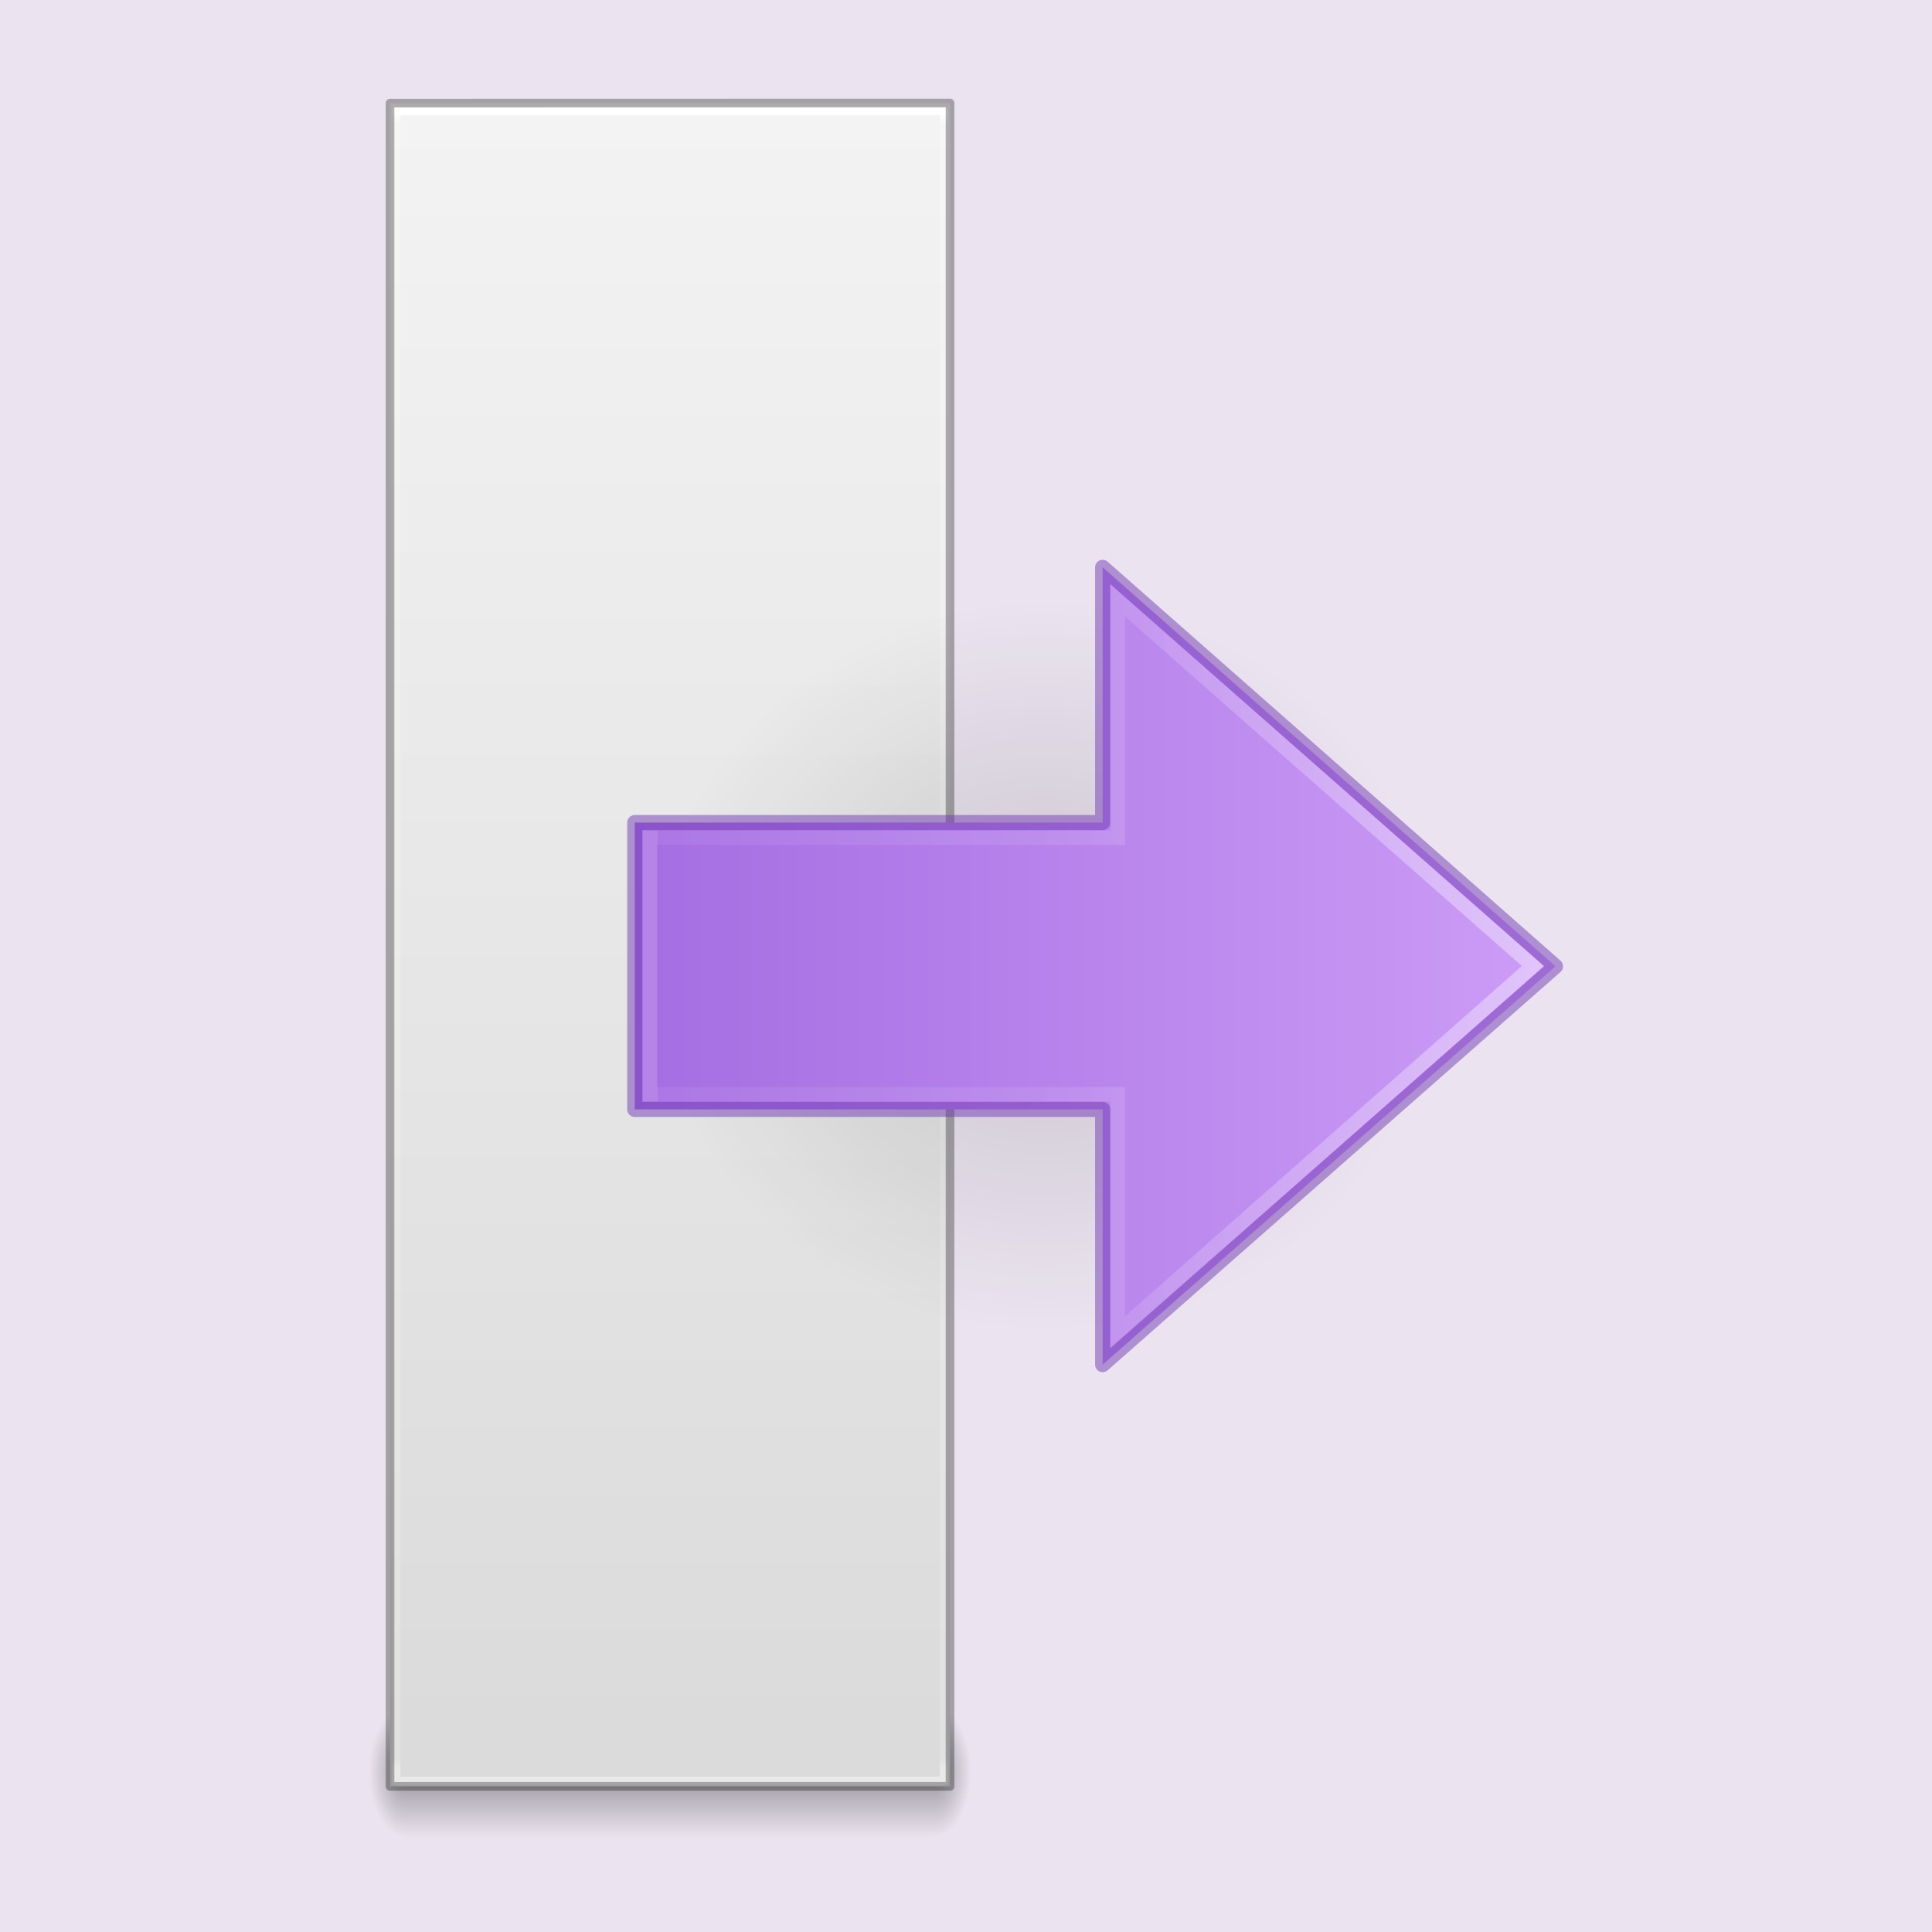
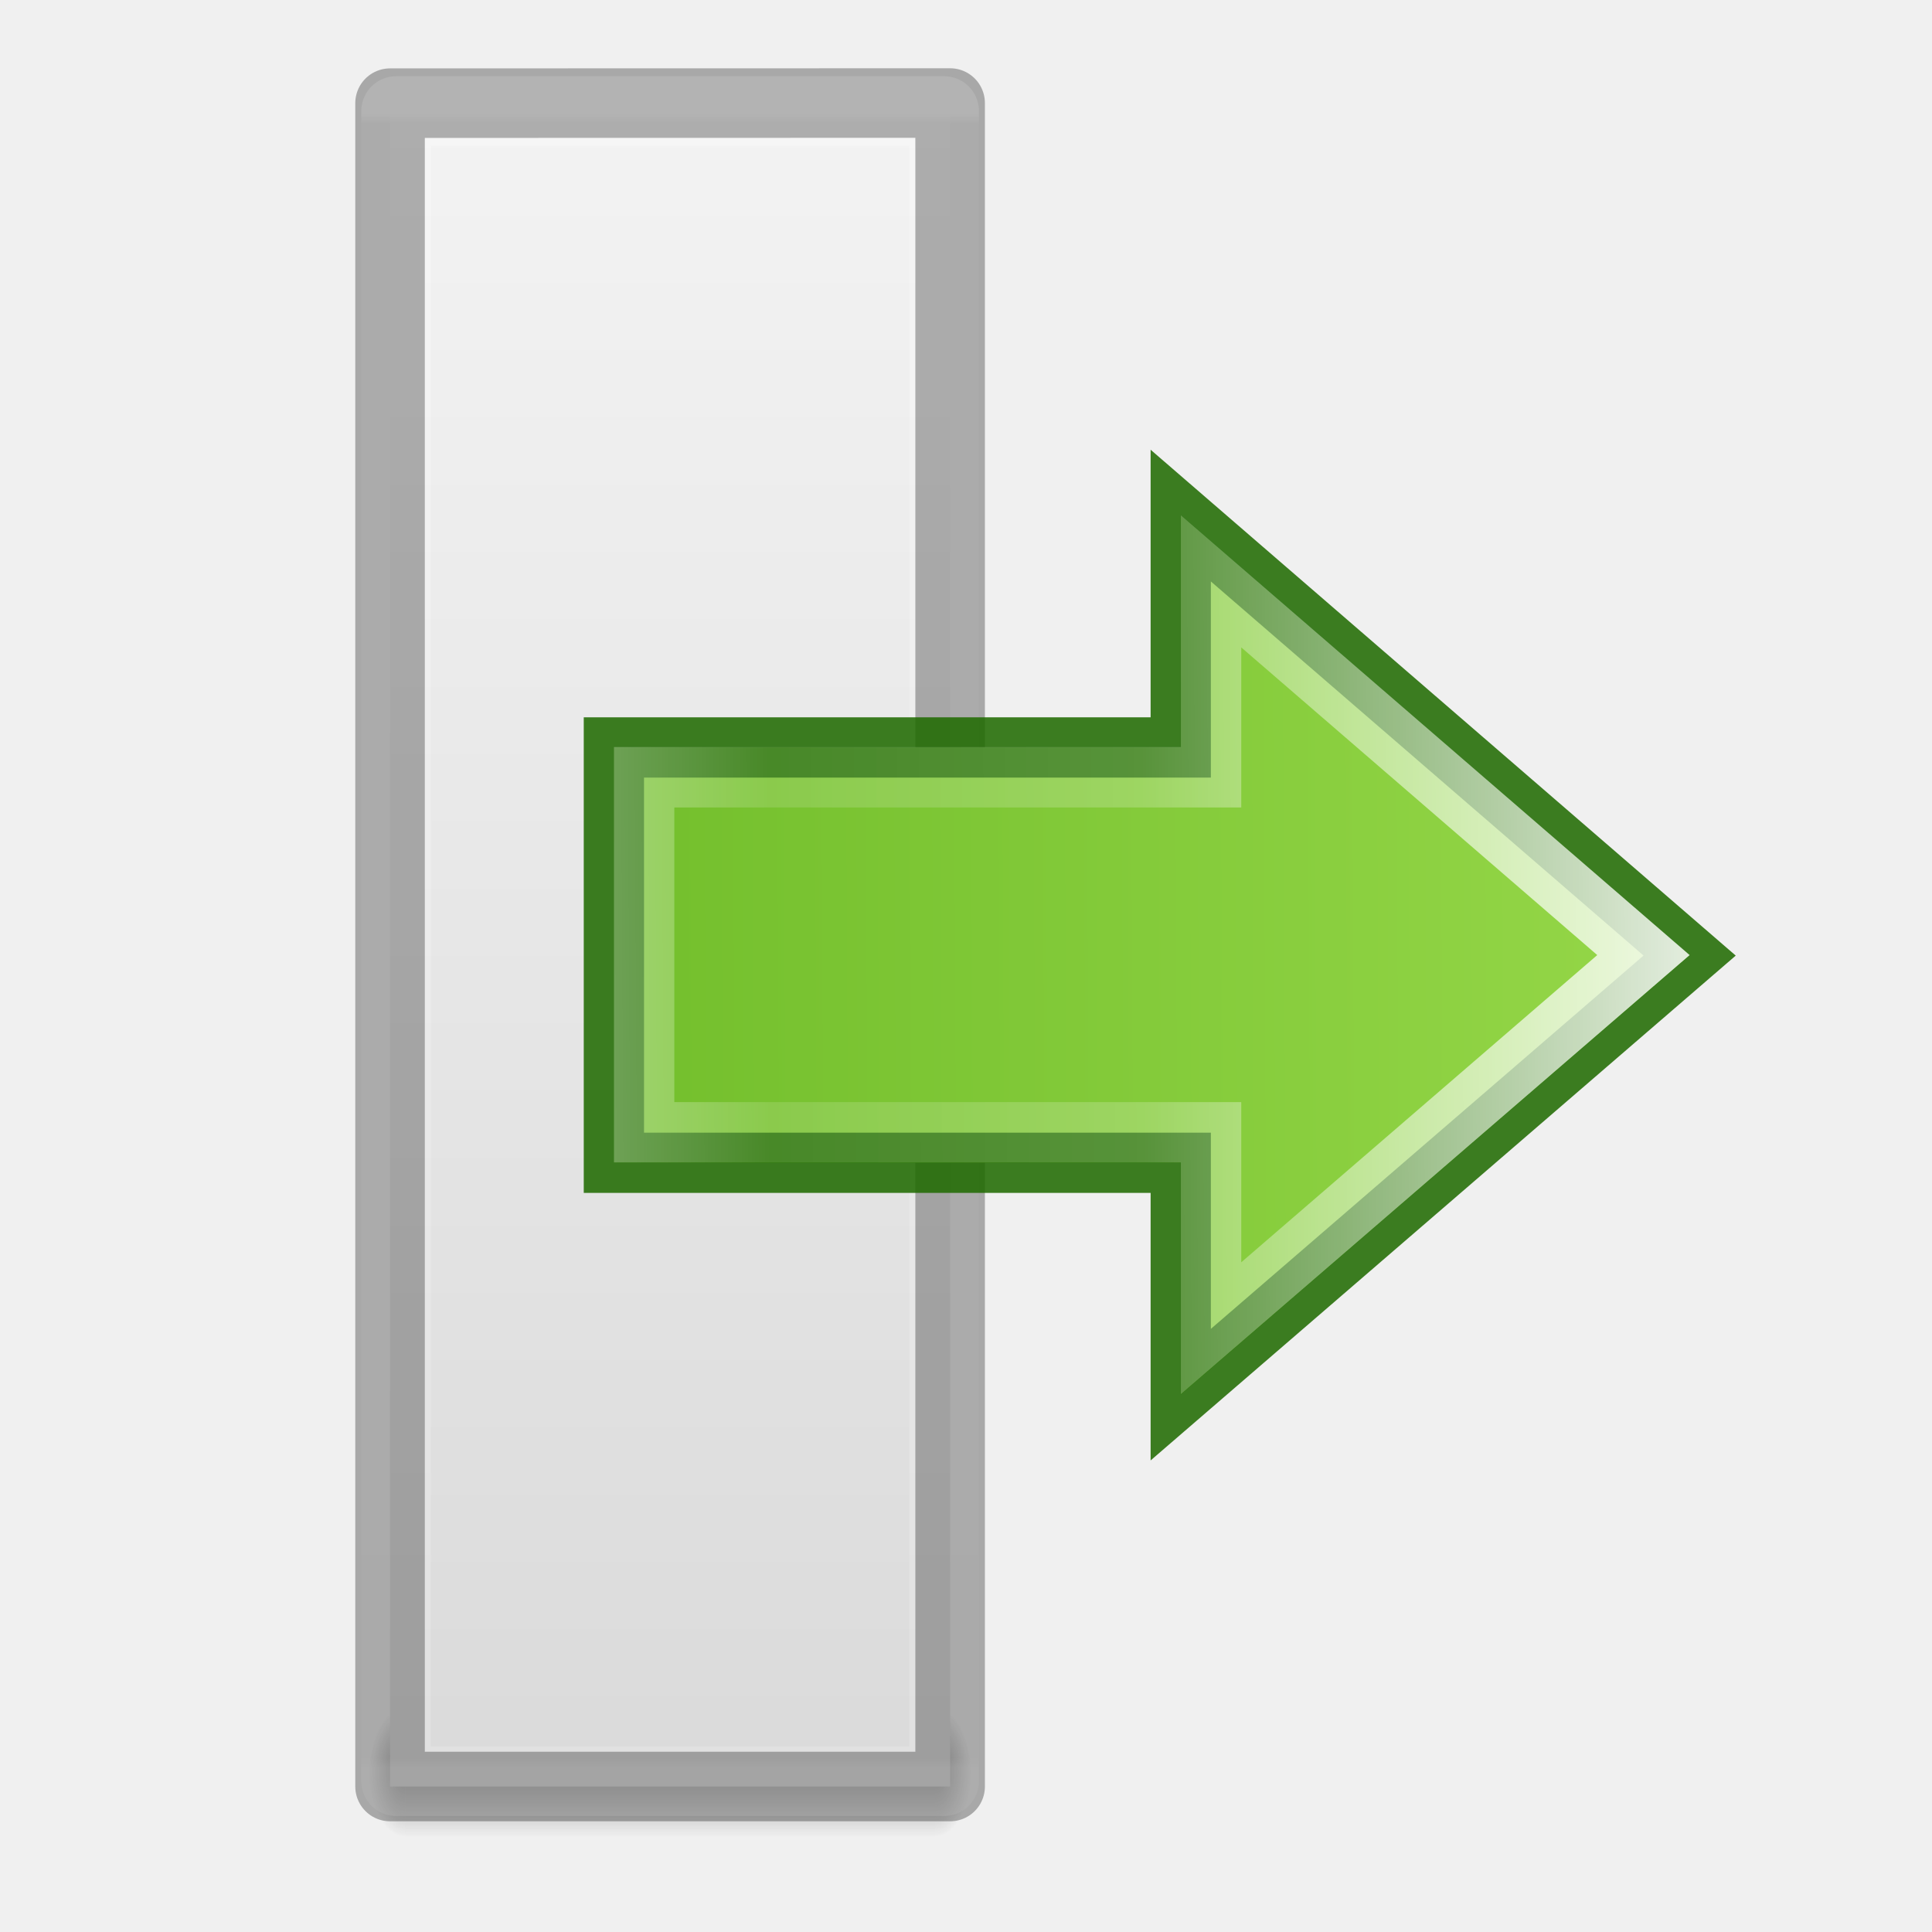
- <svg xmlns="http://www.w3.org/2000/svg" xmlns:xlink="http://www.w3.org/1999/xlink" width="128" height="128" viewBox="0 0 33.867 33.867" version="1.1" id="svg8">
+ <svg xmlns="http://www.w3.org/2000/svg" xmlns:xlink="http://www.w3.org/1999/xlink" width="16" height="16" viewBox="0 0 4.233 4.233" version="1.1" id="svg8">
  <defs id="defs2">
+     <linearGradient id="linearGradient1352">
+       <stop id="stop1344" style="stop-color:#ffffff;stop-opacity:1" offset="0" />
+       <stop id="stop1346" style="stop-color:#ffffff;stop-opacity:0.235" offset="0.501" />
+       <stop id="stop1348" style="stop-color:#ffffff;stop-opacity:0.157" offset="0.84" />
+       <stop id="stop1350" style="stop-color:#ffffff;stop-opacity:0.392" offset="1" />
+     </linearGradient>
+     <linearGradient id="linearGradient899-8">
+       <stop style="stop-color:#ed5353;stop-opacity:1" offset="0" id="stop1329" />
+       <stop style="stop-color:#c6262e;stop-opacity:1" offset="1" id="stop1331" />
+     </linearGradient>
+     <linearGradient id="linearGradient899-8-0">
+       <stop id="stop899" offset="0" style="stop-color:#68b723;stop-opacity:1" />
+       <stop id="stop901" offset="1" style="stop-color:#9bdb4d;stop-opacity:1" />
+     </linearGradient>
+     <linearGradient id="linearGradient899">
+       <stop id="stop892" offset="0" style="stop-color:#cd9ef7;stop-opacity:1" />
+       <stop id="stop894" offset="1" style="stop-color:#a56de2;stop-opacity:1" />
+     </linearGradient>
    <linearGradient id="linearGradient860">
      <stop id="stop856" offset="0" style="stop-color:#fafafa;stop-opacity:1" />
      <stop id="stop858" offset="1" style="stop-color:#d4d4d4;stop-opacity:1" />
    </linearGradient>
    <linearGradient id="linearGradient9165-5-1">
      <stop offset="0" style="stop-color:#acb9bf;stop-opacity:1" id="stop9167-7-12" />
      <stop offset="1" style="stop-color:#acb9bf;stop-opacity:0" id="stop9169-0-4" />
    </linearGradient>
    <linearGradient id="linearGradient9165-59">
      <stop offset="0" style="stop-color:#b6c5cc;stop-opacity:1" id="stop9167-6" />
      <stop offset="1" style="stop-color:#e5f0f6;stop-opacity:0" id="stop9169-9" />
    </linearGradient>
    <radialGradient gradientTransform="matrix(0.5251872,0,0,0.5215634,-347.4498,83.43943)" gradientUnits="userSpaceOnUse" xlink:href="#linearGradient9165-5-1" id="radialGradient3030" fy="354.216" fx="681.326" r="12.053" cy="365.658" cx="680.566" />
    <radialGradient gradientTransform="matrix(0.7024071,0,0,0.6975605,-457.8522,17.42854)" gradientUnits="userSpaceOnUse" xlink:href="#linearGradient9165-59" id="radialGradient3033" fy="355.258" fx="680.602" r="12.053" cy="365.658" cx="680.566" />
    <linearGradient id="linearGradient4017-9-5">
      <stop offset="0" style="stop-color:#ffffff;stop-opacity:1" id="stop4019-8-8" />
      <stop offset="0.496" style="stop-color:#ffffff;stop-opacity:0.235" id="stop4021-9-8" />
      <stop offset="0.88" style="stop-color:#ffffff;stop-opacity:0.157" id="stop4023-5-3" />
      <stop offset="1" style="stop-color:#ffffff;stop-opacity:0.392" id="stop4025-8-0" />
    </linearGradient>
    <linearGradient y2="26.667" x2="20.154" y1="3.022" x1="20.154" gradientTransform="matrix(1.066733,0,0,1.068709,0.2719331,262.2406)" gradientUnits="userSpaceOnUse" id="linearGradient3862" xlink:href="#linearGradient4017-9-5" />
    <linearGradient id="linearGradient3688-166-749-5">
      <stop offset="0" style="stop-color:#181818;stop-opacity:1" id="stop2883-0" />
      <stop offset="1" style="stop-color:#181818;stop-opacity:0" id="stop2885-5" />
    </linearGradient>
    <linearGradient id="linearGradient3702-501-757-0">
      <stop offset="0" style="stop-color:#181818;stop-opacity:0" id="stop2895-0" />
      <stop offset="0.5" style="stop-color:#181818;stop-opacity:1" id="stop2897-2" />
      <stop offset="1" style="stop-color:#181818;stop-opacity:0" id="stop2899-6" />
    </linearGradient>
    <linearGradient id="linearGradient3811">
      <stop offset="0" style="stop-color:#000000;stop-opacity:1" id="stop3813" />
      <stop offset="1" style="stop-color:#000000;stop-opacity:0" id="stop3815" />
    </linearGradient>
    <radialGradient gradientTransform="matrix(2.003784,0,0,1.4,27.98813,-17.4)" gradientUnits="userSpaceOnUse" xlink:href="#linearGradient3688-166-749-5" id="radialGradient4093-5" fy="43.5" fx="4.993" r="2.5" cy="43.5" cx="4.993" />
    <radialGradient gradientTransform="matrix(2.003784,0,0,1.4,-20.01187,-104.4)" gradientUnits="userSpaceOnUse" xlink:href="#linearGradient3688-166-749-5" id="radialGradient4095-5" fy="43.5" fx="4.993" r="2.5" cy="43.5" cx="4.993" />
    <radialGradient gradientTransform="matrix(0.3692428,0,0,0.04492315,18.82725,287.3021)" gradientUnits="userSpaceOnUse" xlink:href="#linearGradient3811" id="radialGradient4432" fy="93.468" fx="-4.029" r="35.338" cy="93.468" cx="-4.029" />
    <linearGradient y2="39.999" x2="25.058" y1="47.028" x1="25.058" gradientUnits="userSpaceOnUse" id="linearGradient4218" xlink:href="#linearGradient3702-501-757-0" />
    <linearGradient gradientUnits="userSpaceOnUse" y2="128.343" x2="74.812" y1="17.5" x1="74.812" id="linearGradient862" xlink:href="#linearGradient860" gradientTransform="matrix(0.2645833,0,0,0.2645833,0.4063247,260.2796)" />
-     <linearGradient gradientTransform="matrix(0.6603657,0,0,-0.7073932,-7.094268,323.8856)" gradientUnits="userSpaceOnUse" xlink:href="#linearGradient4297" id="linearGradient3149-7" y2="45.995" x2="34.875" y1="67.731" x1="34.875" />
+     <linearGradient gradientTransform="matrix(0,-0.9326825,0.6974902,0,-17.00921,44.87921)" gradientUnits="userSpaceOnUse" xlink:href="#linearGradient4297" id="linearGradient3149-7" y2="45.995" x2="34.875" y1="67.731" x1="34.875" />
    <linearGradient id="linearGradient4297">
      <stop offset="0" style="stop-color:#ffffff;stop-opacity:1" id="stop4299" />
      <stop offset="0.525" style="stop-color:#ffffff;stop-opacity:0.235" id="stop4301" />
      <stop offset="1" style="stop-color:#ffffff;stop-opacity:0.157" id="stop4303" />
      <stop offset="1" style="stop-color:#ffffff;stop-opacity:0.392" id="stop4305" />
    </linearGradient>
-     <linearGradient gradientTransform="matrix(0,0.7336177,-0.7355584,0,31.00141,257.6329)" xlink:href="#linearGradient899" id="linearGradient901" x1="24" y1="21.483" x2="46.511" y2="21.483" gradientUnits="userSpaceOnUse" />
-     <linearGradient id="linearGradient899">
-       <stop style="stop-color:#cd9ef7;stop-opacity:1" offset="0" id="stop895" />
-       <stop style="stop-color:#a56de2;stop-opacity:1" offset="1" id="stop897" />
-     </linearGradient>
-     <radialGradient gradientTransform="matrix(-0.4110789,0,0,-0.4403113,23.20761,300.6155)" gradientUnits="userSpaceOnUse" xlink:href="#linearGradient3811" id="radialGradient3129" fy="36.421" fx="24.837" r="15.645" cy="36.421" cx="24.837" />
+     <linearGradient gradientTransform="matrix(-0.7233476,0,0,1.038883,48.31602,-8.926092)" xlink:href="#linearGradient899" id="linearGradient901" x1="21.824" y1="24.494" x2="46.612" y2="24.189" gradientUnits="userSpaceOnUse" />
+     <linearGradient id="linearGradient899-8-3">
+       <stop style="stop-color:#667885;stop-opacity:1" offset="0" id="stop895" />
+       <stop style="stop-color:#273445;stop-opacity:1" offset="1" id="stop897" />
+     </linearGradient>
+     <radialGradient gradientTransform="matrix(0,0.5805966,0.4341473,0,5.935163,2.081664)" gradientUnits="userSpaceOnUse" xlink:href="#linearGradient3811" id="radialGradient3129" fy="36.421" fx="24.837" r="15.645" cy="36.421" cx="24.837" />
    <linearGradient gradientTransform="matrix(0.7030351,0,0,0.7006066,29.10542,-0.8135317)" gradientUnits="userSpaceOnUse" xlink:href="#linearGradient3104-5" id="linearGradient3046" y2="3.364" x2="22.004" y1="47.813" x1="22.004" />
    <linearGradient id="linearGradient3104-5">
      <stop offset="0" style="stop-color:#aaaaaa;stop-opacity:1" id="stop3106-2" />
      <stop offset="1" style="stop-color:#c8c8c8;stop-opacity:1" id="stop3108-5" />
    </linearGradient>
    <linearGradient gradientTransform="matrix(0.2596097,0,0,0.7912324,18.15327,-2.405955)" gradientUnits="userSpaceOnUse" xlink:href="#linearGradient3977" id="linearGradient3016" y2="42.195" x2="24" y1="5.564" x1="24" />
    <linearGradient id="linearGradient3977">
      <stop offset="0" style="stop-color:#ffffff;stop-opacity:1" id="stop3979" />
      <stop offset="0.006" style="stop-color:#ffffff;stop-opacity:0.235" id="stop3981" />
      <stop offset="0.994" style="stop-color:#ffffff;stop-opacity:0.157" id="stop3983" />
      <stop offset="1" style="stop-color:#ffffff;stop-opacity:0.392" id="stop3985" />
    </linearGradient>
    <linearGradient gradientTransform="matrix(0.280476,0,0,0.6411682,17.65248,0.18845)" gradientUnits="userSpaceOnUse" xlink:href="#linearGradient3600" id="linearGradient3019" y2="47.013" x2="25.132" y1="0.985" x1="25.132" />
    <linearGradient id="linearGradient3600">
      <stop offset="0" style="stop-color:#f4f4f4;stop-opacity:1" id="stop3602" />
      <stop offset="1" style="stop-color:#dbdbdb;stop-opacity:1" id="stop3604" />
    </linearGradient>
    <linearGradient gradientTransform="matrix(0.3317461,0,0,0.3242675,16.422,16.95632)" gradientUnits="userSpaceOnUse" xlink:href="#linearGradient3702-501-757-0" id="linearGradient3024" y2="39.999" x2="25.058" y1="47.028" x1="25.058" />
    <radialGradient gradientTransform="matrix(0.2538127,0,0,0.4539745,-21.00763,-50.80985)" gradientUnits="userSpaceOnUse" xlink:href="#linearGradient3688-166-749-5" id="radialGradient3027" fy="43.5" fx="4.993" r="2.5" cy="43.5" cx="4.993" />
    <radialGradient gradientTransform="matrix(0.2538127,0,0,0.4539745,27.76018,11.31406)" gradientUnits="userSpaceOnUse" xlink:href="#linearGradient3688-166-749-5" id="radialGradient3097" fy="43.5" fx="4.993" r="2.5" cy="43.5" cx="4.993" />
+     <linearGradient id="linearGradient3924">
+       <stop offset="0" style="stop-color:#ffffff;stop-opacity:1" id="stop3926" />
+       <stop offset="0.027" style="stop-color:#ffffff;stop-opacity:0.235" id="stop3928" />
+       <stop offset="0.972" style="stop-color:#ffffff;stop-opacity:0.157" id="stop3930" />
+       <stop offset="1" style="stop-color:#ffffff;stop-opacity:0.392" id="stop3932" />
+     </linearGradient>
+     <radialGradient gradientTransform="matrix(2.003784,0,0,1.4,27.98813,-17.4)" gradientUnits="userSpaceOnUse" xlink:href="#linearGradient3688-166-749-5" id="radialGradient2873-966-168" fy="43.5" fx="4.993" r="2.5" cy="43.5" cx="4.993" />
+     <radialGradient gradientTransform="matrix(2.003784,0,0,1.4,-20.01187,-104.4)" gradientUnits="userSpaceOnUse" xlink:href="#linearGradient3688-166-749-5" id="radialGradient2875-742-326" fy="43.5" fx="4.993" r="2.5" cy="43.5" cx="4.993" />
+     <filter id="filter3831" style="color-interpolation-filters:sRGB">
+       <feGaussianBlur id="feGaussianBlur3833" stdDeviation="0.637" />
+     </filter>
+     <clipPath id="clipPath3823">
+       <path style="fill:#ffffff;fill-opacity:1;stroke:none" id="path3825" d="M 108.812,58 C 107.254,58 106,59.254 106,60.812 v 24.375 C 106,86.746 107.254,88 108.812,88 h 24.375 C 134.746,88 136,86.746 136,85.188 V 60.812 C 136,59.254 134.746,58 133.188,58 Z M 116,62.5 h 10 v 8.75 h 5 L 121,85 111,71.25 h 5 z" />
+     </clipPath>
+     <linearGradient gradientTransform="matrix(0.625,0,0,0.625,78.5,32.25)" gradientUnits="userSpaceOnUse" xlink:href="#linearGradient3811" id="linearGradient3812" y2="50.069" x2="65.263" y1="64.205" x1="65.263" />
+     <filter id="filter3806" style="color-interpolation-filters:sRGB">
+       <feGaussianBlur id="feGaussianBlur3808" stdDeviation="1.2" />
+     </filter>
+     <linearGradient gradientTransform="matrix(0.2645833,0,0,0.2645833,26.74659,6.926837)" gradientUnits="userSpaceOnUse" xlink:href="#linearGradient3737" id="linearGradient3788" y2="75.095" x2="70" y1="54" x1="70" />
+     <linearGradient gradientTransform="matrix(0.2480469,0,0,0.2480469,-43.04246,27.67263)" gradientUnits="userSpaceOnUse" xlink:href="#linearGradient3778" id="linearGradient3773" y2="72" x2="88" y1="72" x1="56" />
+     <linearGradient gradientTransform="matrix(0.1653646,0,0,0.1653646,34.28722,14.13673)" gradientUnits="userSpaceOnUse" xlink:href="#linearGradient3737" id="linearGradient3832" y2="50.069" x2="65.263" y1="64.205" x1="65.263" />
+     <filter id="filter3174" style="color-interpolation-filters:sRGB">
+       <feGaussianBlur id="feGaussianBlur3176" stdDeviation="1.71" />
+     </filter>
+     <linearGradient id="linearGradient3737">
+       <stop offset="0" style="stop-color:#ffffff;stop-opacity:1" id="stop3739" />
+       <stop offset="1" style="stop-color:#ffffff;stop-opacity:0" id="stop3741" />
+     </linearGradient>
+     <linearGradient gradientTransform="scale(1.005865,0.994169)" gradientUnits="userSpaceOnUse" id="ButtonShadow" y2="7.017" x2="45.448" y1="92.54" x1="45.448">
+       <stop offset="0" style="stop-color:#000000;stop-opacity:1" id="stop3750" />
+       <stop offset="1" style="stop-color:#000000;stop-opacity:0.588" id="stop3752" />
+     </linearGradient>
+     <linearGradient id="linearGradient3778">
+       <stop offset="0" style="stop-color:#499119;stop-opacity:1" id="stop3780" />
+       <stop offset="1" style="stop-color:#8fd625;stop-opacity:1" id="stop3782" />
+     </linearGradient>
+     <linearGradient gradientTransform="matrix(0.2645833,0,0,0.2645833,62.69213,14.3399)" gradientUnits="userSpaceOnUse" xlink:href="#linearGradient3924" id="linearGradient3084" y2="42.033" x2="24" y1="6.033" x1="24" />
+     <linearGradient gradientTransform="matrix(0.3866987,0,0,0.3866987,62.85495,-26.87707)" gradientUnits="userSpaceOnUse" y2="-0.07" x2="14.33" y1="32.022" x1="14.33" id="linearGradient903" xlink:href="#linearGradient860" />
+     <linearGradient gradientTransform="matrix(0,-0.8983533,0.9648746,0,-34.0099,44.04138)" gradientUnits="userSpaceOnUse" xlink:href="#linearGradient4297-0" id="linearGradient3149-7-8" y2="46.971" x2="18.681" y1="46.971" x1="40.958" />
+     <linearGradient id="linearGradient4297-0">
+       <stop offset="0" style="stop-color:#ffffff;stop-opacity:1" id="stop4299-4" />
+       <stop offset="0.45" style="stop-color:#ffffff;stop-opacity:0.235" id="stop4301-0" />
+       <stop offset="0.65" style="stop-color:#ffffff;stop-opacity:0.157" id="stop4303-9" />
+       <stop offset="1" style="stop-color:#ffffff;stop-opacity:0.392" id="stop4305-1" />
+     </linearGradient>
+     <linearGradient gradientTransform="matrix(0.08338423,0,0,0.07763549,0.5085337,30.31433)" gradientUnits="userSpaceOnUse" xlink:href="#linearGradient899-8-0" id="linearGradient4453-5" y2="18.071" x2="42.831" y1="18.261" x1="0.972" />
+     <linearGradient id="linearGradient2867-449-88-871-390-598-476-591-434-148-57-177">
+       <stop offset="0" style="stop-color:#90dbec;stop-opacity:1" id="stop3750-1" />
+       <stop offset="0.262" style="stop-color:#55c1ec;stop-opacity:1" id="stop3752-0" />
+       <stop offset="0.705" style="stop-color:#3689e6;stop-opacity:1" id="stop3754" />
+       <stop offset="1" style="stop-color:#2b63a0;stop-opacity:1" id="stop3756" />
+     </linearGradient>
+     <radialGradient gradientTransform="matrix(-0.5654563,0,0,-0.6072327,49.21462,51.28053)" gradientUnits="userSpaceOnUse" xlink:href="#linearGradient3811" id="radialGradient3129-9" fy="36.421" fx="24.837" r="15.645" cy="36.421" cx="24.837" />
+     <radialGradient gradientTransform="matrix(1.98496,0,0,1.971263,-1314.732,-668.3723)" gradientUnits="userSpaceOnUse" xlink:href="#linearGradient9165-5-1" id="radialGradient3030-5" fy="354.216" fx="681.326" r="12.053" cy="365.658" cx="680.566" />
+     <radialGradient gradientTransform="matrix(2.654767,0,0,2.636449,-1732.001,-917.8623)" gradientUnits="userSpaceOnUse" xlink:href="#linearGradient9165-59" id="radialGradient3033-0" fy="355.258" fx="680.602" r="12.053" cy="365.658" cx="680.566" />
+     <linearGradient y2="26.667" x2="20.154" y1="3.022" x1="20.154" gradientTransform="matrix(4.031746,0,0,4.039216,-0.5079365,7.411773)" gradientUnits="userSpaceOnUse" id="linearGradient3862-5" xlink:href="#linearGradient4017-9-5" />
+     <radialGradient gradientTransform="matrix(2.003784,0,0,1.4,27.98813,-17.4)" gradientUnits="userSpaceOnUse" xlink:href="#linearGradient3688-166-749-5" id="radialGradient4093-5-9" fy="43.5" fx="4.993" r="2.5" cy="43.5" cx="4.993" />
+     <radialGradient gradientTransform="matrix(2.003784,0,0,1.4,-20.01187,-104.4)" gradientUnits="userSpaceOnUse" xlink:href="#linearGradient3688-166-749-5" id="radialGradient4095-5-4" fy="43.5" fx="4.993" r="2.5" cy="43.5" cx="4.993" />
+     <radialGradient gradientTransform="matrix(1.395563,0,0,0.1697883,69.62241,102.1321)" gradientUnits="userSpaceOnUse" xlink:href="#linearGradient3811" id="radialGradient4432-2" fy="93.468" fx="-4.029" r="35.338" cy="93.468" cx="-4.029" />
+     <linearGradient y2="39.999" x2="25.058" y1="47.028" x1="25.058" gradientUnits="userSpaceOnUse" id="linearGradient4218-2" xlink:href="#linearGradient3702-501-757-0" gradientTransform="matrix(0.3063598,0,0,0.1511905,61.68949,19.1488)" />
+     <linearGradient gradientUnits="userSpaceOnUse" y2="128.343" x2="74.812" y1="17.5" x1="74.812" id="linearGradient862-6" xlink:href="#linearGradient860" />
+     <linearGradient gradientTransform="matrix(2.49587,0,0,-2.673612,-11.92013,248.9722)" gradientUnits="userSpaceOnUse" xlink:href="#linearGradient4297" id="linearGradient3149-7-4" y2="45.995" x2="34.875" y1="67.731" x1="34.875" />
+     <linearGradient gradientTransform="matrix(0,2.772728,-2.780063,0,132.0635,-1.43177)" xlink:href="#linearGradient899" id="linearGradient901-9" x1="24" y1="21.483" x2="46.511" y2="21.483" gradientUnits="userSpaceOnUse" />
+     <radialGradient gradientTransform="matrix(-1.553684,0,0,-1.664169,102.6067,161.0221)" gradientUnits="userSpaceOnUse" xlink:href="#linearGradient3811" id="radialGradient3129-8" fy="36.421" fx="24.837" r="15.645" cy="36.421" cx="24.837" />
+     <radialGradient gradientTransform="matrix(0.6138788,0,0,0.2116667,70.26393,16.51808)" gradientUnits="userSpaceOnUse" xlink:href="#linearGradient3688-166-749-5" id="radialGradient2873-966-168-8" fy="43.5" fx="4.993" r="2.5" cy="43.5" cx="4.993" />
+     <radialGradient gradientTransform="matrix(0.6138788,0,0,0.2116667,-67.82033,-34.93308)" gradientUnits="userSpaceOnUse" xlink:href="#linearGradient3688-166-749-5" id="radialGradient2875-742-326-3" fy="43.5" fx="4.993" r="2.5" cy="43.5" cx="4.993" />
+     <filter id="filter3831-3" style="color-interpolation-filters:sRGB">
+       <feGaussianBlur id="feGaussianBlur3833-3" stdDeviation="0.637" />
+     </filter>
+     <clipPath id="clipPath3823-8">
+       <path style="fill:#ffffff;fill-opacity:1;stroke:none" id="path3825-0" d="M 108.812,58 C 107.254,58 106,59.254 106,60.812 v 24.375 C 106,86.746 107.254,88 108.812,88 h 24.375 C 134.746,88 136,86.746 136,85.188 V 60.812 C 136,59.254 134.746,58 133.188,58 Z M 116,62.5 h 10 v 8.75 h 5 L 121,85 111,71.25 h 5 z" />
+     </clipPath>
+     <linearGradient gradientTransform="matrix(0.625,0,0,0.625,78.5,32.25)" gradientUnits="userSpaceOnUse" xlink:href="#linearGradient3811" id="linearGradient3812-4" y2="50.069" x2="65.263" y1="64.205" x1="65.263" />
+     <filter id="filter3806-7" style="color-interpolation-filters:sRGB">
+       <feGaussianBlur id="feGaussianBlur3808-6" stdDeviation="1.2" />
+     </filter>
+     <filter id="filter3174-8" style="color-interpolation-filters:sRGB">
+       <feGaussianBlur id="feGaussianBlur3176-9" stdDeviation="1.71" />
+     </filter>
+     <radialGradient gradientTransform="matrix(-0.1496103,0,0,-0.1606637,43.37388,24.91239)" gradientUnits="userSpaceOnUse" xlink:href="#linearGradient3811" id="radialGradient3129-5" fy="36.421" fx="24.837" r="15.645" cy="36.421" cx="24.837" />
+     <linearGradient xlink:href="#linearGradient1352" id="linearGradient1342" x1="29.616" y1="16.742" x2="10.437" y2="16.853" gradientUnits="userSpaceOnUse" />
+     <clipPath clipPathUnits="userSpaceOnUse" id="clipPath1358">
+       <path id="path1360" d="M 20.698,9.034 V 13.095 H 10.761 v 7.281 h 9.937 v 4.061 l 8.918,-7.696 z" style="color:#000000;display:block;overflow:visible;visibility:visible;fill:url(#linearGradient1362);fill-opacity:1;fill-rule:nonzero;stroke:none;stroke-width:0.255;marker:none;enable-background:accumulate" />
+     </clipPath>
+     <linearGradient xlink:href="#linearGradient899-8-0" id="linearGradient1362" gradientUnits="userSpaceOnUse" gradientTransform="matrix(0.6670738,0,0,0.6210838,4.068269,5.447949)" x1="0.972" y1="18.261" x2="42.831" y2="18.071" />
+     <filter style="color-interpolation-filters:sRGB" id="filter1432" x="-0.12" width="1.24" y="-0.147" height="1.294">
+       <feGaussianBlur stdDeviation="0.942" id="feGaussianBlur1434" />
+     </filter>
+     <clipPath clipPathUnits="userSpaceOnUse" id="clipPath1480">
+       <g style="stroke-width:1" transform="matrix(-1,0,0,1,33.86666,0)" id="g1496">
+         <g id="g1494" transform="translate(-2.26313)" style="stroke-width:1">
+           <rect width="0.633" height="2.27" x="29.028" y="29.927" id="rect1482" style="opacity:0.4;fill:url(#radialGradient1498);fill-opacity:1;stroke:none;stroke-width:0.152" />
+           <rect width="0.633" height="2.27" x="-19.739" y="-32.197" transform="scale(-1)" id="rect1484" style="opacity:0.4;fill:url(#radialGradient1500);fill-opacity:1;stroke:none;stroke-width:0.152" />
+           <rect width="9.289" height="2.27" x="19.739" y="29.927" id="rect1486" style="opacity:0.4;fill:url(#linearGradient1502);fill-opacity:1;stroke:none;stroke-width:0.152" />
+           <path d="m 19.476,1.806 c 2.25,0 9.817,0.002 9.817,0.002 l 1.1e-5,29.506 c 0,0 -6.544,0 -9.817,0 0,-9.836 0,-19.672 0,-29.508 z" id="path1488" style="display:inline;fill:url(#linearGradient1504);fill-opacity:1;stroke:none;stroke-width:0.152" />
+           <path d="M 29.187,31.221 H 19.581 V 1.946 h 9.606 z" id="path1490" style="fill:none;stroke:url(#linearGradient1506);stroke-width:0.152;stroke-linecap:round;stroke-linejoin:round;stroke-miterlimit:4;stroke-dasharray:none;stroke-dashoffset:0;stroke-opacity:1" />
+           <path d="m 19.476,1.806 c 2.25,0 9.817,0.002 9.817,0.002 l 1.1e-5,29.506 c 0,0 -6.544,0 -9.817,0 0,-9.836 0,-19.672 0,-29.508 z" id="path1492" style="display:inline;opacity:0.3;fill:none;stroke:#000000;stroke-width:0.152;stroke-linecap:butt;stroke-linejoin:round;stroke-miterlimit:4;stroke-dasharray:none;stroke-dashoffset:0;stroke-opacity:1" />
+         </g>
+       </g>
+     </clipPath>
+     <radialGradient xlink:href="#linearGradient3688-166-749-5" id="radialGradient1498" gradientUnits="userSpaceOnUse" gradientTransform="matrix(0.2538127,0,0,0.4539745,27.76018,11.31406)" cx="4.993" cy="43.5" fx="4.993" fy="43.5" r="2.5" />
+     <radialGradient xlink:href="#linearGradient3688-166-749-5" id="radialGradient1500" gradientUnits="userSpaceOnUse" gradientTransform="matrix(0.2538127,0,0,0.4539745,-21.00763,-50.80985)" cx="4.993" cy="43.5" fx="4.993" fy="43.5" r="2.5" />
+     <linearGradient xlink:href="#linearGradient3702-501-757-0" id="linearGradient1502" gradientUnits="userSpaceOnUse" gradientTransform="matrix(0.3317461,0,0,0.3242675,16.422,16.95632)" x1="25.058" y1="47.028" x2="25.058" y2="39.999" />
+     <linearGradient xlink:href="#linearGradient3600" id="linearGradient1504" gradientUnits="userSpaceOnUse" gradientTransform="matrix(0.280476,0,0,0.6411682,17.65248,0.18845)" x1="25.132" y1="0.985" x2="25.132" y2="47.013" />
+     <linearGradient xlink:href="#linearGradient3977" id="linearGradient1506" gradientUnits="userSpaceOnUse" gradientTransform="matrix(0.2596097,0,0,0.7912324,18.15327,-2.405955)" x1="24" y1="5.564" x2="24" y2="42.195" />
  </defs>
-   <g id="layer1" transform="translate(0,-263.1333)" style="display:inline">
-     <rect transform="translate(0,263.1333)" style="opacity:0.07;fill:#9e43f0;fill-opacity:1;fill-rule:evenodd;stroke:none;stroke-width:6.35;stroke-linecap:round;stroke-linejoin:round;stroke-miterlimit:4;stroke-dasharray:none;stroke-dashoffset:0;stroke-opacity:1;paint-order:markers fill stroke" id="rect965" width="33.867" height="33.867" x="0" y="0" />
+   <g id="layer1" transform="translate(0,-292.7667)" style="display:none">
+     <rect style="opacity:1;fill:#653566;fill-opacity:1;fill-rule:evenodd;stroke:none;stroke-width:6.35;stroke-linecap:round;stroke-linejoin:round;stroke-miterlimit:4;stroke-dasharray:none;stroke-dashoffset:0;stroke-opacity:1;paint-order:markers fill stroke" id="rect965" width="4.233" height="4.233" x="0" y="292.767" />
  </g>
-   <g id="layer3">
-     <g id="g1120" transform="matrix(-1,0,0,1,33.86666,0)">
-       <g transform="translate(-2.26313)" id="g1092">
-         <rect style="opacity:0.4;fill:url(#radialGradient3097);fill-opacity:1;stroke:none;stroke-width:0.152" id="rect2801" y="29.927" x="29.028" height="2.27" width="0.633" />
-         <rect style="opacity:0.4;fill:url(#radialGradient3027);fill-opacity:1;stroke:none;stroke-width:0.152" id="rect3696" transform="scale(-1)" y="-32.197" x="-19.739" height="2.27" width="0.633" />
-         <rect style="opacity:0.4;fill:url(#linearGradient3024);fill-opacity:1;stroke:none;stroke-width:0.152" id="rect3700" y="29.927" x="19.739" height="2.27" width="9.289" />
-         <path style="display:inline;fill:url(#linearGradient3019);fill-opacity:1;stroke:none;stroke-width:0.152" id="path4160" d="m 19.476,1.806 c 2.25,0 9.817,0.002 9.817,0.002 l 1.1e-5,29.506 c 0,0 -6.544,0 -9.817,0 0,-9.836 0,-19.672 0,-29.508 z" />
-         <path style="fill:none;stroke:url(#linearGradient3016);stroke-width:0.152;stroke-linecap:round;stroke-linejoin:round;stroke-miterlimit:4;stroke-dasharray:none;stroke-dashoffset:0;stroke-opacity:1" id="rect6741-1" d="M 29.187,31.221 H 19.581 V 1.946 h 9.606 z" />
-         <path style="display:inline;opacity:0.3;fill:none;stroke:#000000;stroke-width:0.152;stroke-linecap:butt;stroke-linejoin:round;stroke-miterlimit:4;stroke-dasharray:none;stroke-dashoffset:0;stroke-opacity:1" id="path4160-4" d="m 19.476,1.806 c 2.25,0 9.817,0.002 9.817,0.002 l 1.1e-5,29.506 c 0,0 -6.544,0 -9.817,0 0,-9.836 0,-19.672 0,-29.508 z" />
-       </g>
+   <g id="layer3" transform="translate(0,-29.63333)">
+     <g style="stroke-width:8" id="g1092" transform="matrix(-0.125,0,0,0.125,4.516223,29.63333)">
+       <rect width="0.633" height="2.27" x="29.028" y="29.927" id="rect2801" style="opacity:0.4;fill:url(#radialGradient3097);fill-opacity:1;stroke:none;stroke-width:1.219" />
+       <rect width="0.633" height="2.27" x="-19.739" y="-32.197" transform="scale(-1)" id="rect3696" style="opacity:0.4;fill:url(#radialGradient3027);fill-opacity:1;stroke:none;stroke-width:1.219" />
+       <rect width="9.289" height="2.27" x="19.739" y="29.927" id="rect3700" style="opacity:0.4;fill:url(#linearGradient3024);fill-opacity:1;stroke:none;stroke-width:1.219" />
+       <path d="m 19.476,1.806 c 2.25,0 9.817,0.002 9.817,0.002 l 1.1e-5,29.506 c 0,0 -6.544,0 -9.817,0 0,-9.836 0,-19.672 0,-29.508 z" id="path4160" style="display:inline;fill:url(#linearGradient3019);fill-opacity:1;stroke:none;stroke-width:1.219" />
+       <path d="M 29.187,31.221 H 19.581 V 1.946 h 9.606 z" id="rect6741-1" style="fill:none;stroke:url(#linearGradient3016);stroke-width:1.219;stroke-linecap:round;stroke-linejoin:round;stroke-miterlimit:4;stroke-dasharray:none;stroke-dashoffset:0;stroke-opacity:1" />
+       <path d="m 19.476,1.806 c 2.25,0 9.817,0.002 9.817,0.002 l 1.1e-5,29.506 c 0,0 -6.544,0 -9.817,0 0,-9.836 0,-19.672 0,-29.508 z" id="path4160-4" style="display:inline;opacity:0.3;fill:none;stroke:#000000;stroke-width:1.219;stroke-linecap:butt;stroke-linejoin:round;stroke-miterlimit:4;stroke-dasharray:none;stroke-dashoffset:0;stroke-opacity:1" />
    </g>
  </g>
-   <g id="layer2">
-     <g id="g957" transform="matrix(0,-1,-1,0,302.8728,29.92626)">
-       <path style="display:inline;overflow:visible;visibility:visible;opacity:0.141;fill:url(#radialGradient3129);fill-opacity:1;fill-rule:evenodd;stroke:none;stroke-width:0.265;marker:none" id="path3501" d="m 6.566,284.579 a 6.431,6.889 0 1 1 12.862,0 6.431,6.889 0 0 1 -12.862,0 z" />
-       <path style="color:#000000;display:block;overflow:visible;visibility:visible;fill:url(#linearGradient901);fill-opacity:1;fill-rule:nonzero;stroke:none;stroke-width:0.255;marker:none;enable-background:accumulate" id="path3288-2-2" d="m 6.005,283.544 6.982,-7.938 6.994,7.938 h -4.474 v 8.202 H 10.479 v -8.202 z" />
-       <path style="color:#000000;clip-rule:nonzero;display:inline;overflow:visible;visibility:visible;opacity:0.5;isolation:auto;mix-blend-mode:normal;color-interpolation:sRGB;color-interpolation-filters:linearRGB;solid-color:#000000;solid-opacity:1;fill:none;fill-opacity:1;fill-rule:nonzero;stroke:#7239b3;stroke-width:0.265;stroke-linecap:butt;stroke-linejoin:round;stroke-miterlimit:4;stroke-dasharray:none;stroke-dashoffset:0;stroke-opacity:1;marker:none;color-rendering:auto;image-rendering:auto;shape-rendering:auto;text-rendering:auto;enable-background:accumulate" id="path3288-2-2-7" d="m 6.005,283.544 6.982,-7.938 6.994,7.938 h -4.474 v 8.202 H 10.479 v -8.202 z" />
-       <path style="color:#000000;display:block;overflow:visible;visibility:visible;opacity:0.401;fill:none;stroke:url(#linearGradient3149-7);stroke-width:0.255;stroke-linecap:butt;stroke-linejoin:miter;stroke-miterlimit:7;stroke-dasharray:none;stroke-dashoffset:0;stroke-opacity:1;marker:none;enable-background:accumulate" id="path3288-2-2-8" d="m 6.571,283.279 6.422,-7.277 6.407,7.277 H 15.242 v 8.202 h -4.498 v -8.202 z" />
-     </g>
+   <g id="layer2" transform="translate(0,-29.63333)">
+     <rect width="1.532" height="1.058" x="73.331" y="25.196" id="rect2801-8" style="fill:url(#radialGradient2873-966-168-8);fill-opacity:1;stroke:none;stroke-width:0.215" />
+     <rect width="1.532" height="1.058" x="-64.753" y="-26.255" transform="scale(-1)" id="rect3696-7" style="fill:url(#radialGradient2875-742-326-3);fill-opacity:1;stroke:none;stroke-width:0.215" />
+     <rect width="8.578" height="1.058" x="64.753" y="25.196" id="rect3700-9" style="fill:url(#linearGradient4218-2);fill-opacity:1;stroke:none;stroke-width:0.215" />
+     <rect transform="scale(1,-1)" width="10.054" height="10.054" rx="0.397" ry="0.397" x="64.015" y="-25.717" id="rect5505-6" style="color:#000000;display:inline;overflow:visible;visibility:visible;fill:url(#linearGradient903);fill-opacity:1;fill-rule:nonzero;stroke:none;stroke-width:0.265;marker:none;enable-background:accumulate" />
+     <rect width="10.319" height="10.319" rx="0.529" ry="0.529" x="63.883" y="15.531" id="rect5505-21" style="color:#000000;display:inline;overflow:visible;visibility:visible;opacity:0.5;vector-effect:none;fill:none;fill-opacity:1;fill-rule:nonzero;stroke:#555761;stroke-width:0.265;stroke-linecap:round;stroke-linejoin:round;stroke-miterlimit:4;stroke-dasharray:none;stroke-dashoffset:0;stroke-opacity:1;marker:none;enable-background:accumulate" />
+     <rect width="9.79" height="9.79" rx="0.265" ry="0.265" x="64.147" y="15.795" id="rect6741-2" style="fill:none;stroke:url(#linearGradient3084);stroke-width:0.265;stroke-linecap:round;stroke-linejoin:round;stroke-miterlimit:4;stroke-dasharray:none;stroke-dashoffset:0;stroke-opacity:1" />
+     <path id="path1364" d="M 18.459,9.034 V 13.095 H 8.522 v 7.281 h 9.937 v 4.061 l 8.918,-7.696 z" style="color:#000000;display:block;overflow:visible;visibility:visible;fill:#000000;fill-opacity:0.224;fill-rule:nonzero;stroke:none;stroke-width:1.79;marker:none;filter:url(#filter1432);enable-background:accumulate" clip-path="url(#clipPath1480)" transform="matrix(0.125,0,0,0.1623318,0,29.00856)" />
+     <path style="color:#000000;display:block;overflow:visible;visibility:visible;fill:url(#linearGradient4453-5);fill-opacity:1;fill-rule:nonzero;stroke:none;stroke-width:0.255;marker:none;enable-background:accumulate" d="m 2.587,30.763 v 0.508 H 1.345 v 0.91 h 1.242 v 0.508 l 1.115,-0.962 z" id="path3288-2-2" />
+     <path id="path1319" d="m 2.587,30.763 v 0.508 H 1.345 v 0.91 h 1.242 v 0.508 l 1.115,-0.962 z" style="color:#000000;display:block;overflow:visible;visibility:visible;fill:none;fill-opacity:1;fill-rule:nonzero;stroke:#206b00;stroke-width:0.132;stroke-miterlimit:4;stroke-dasharray:none;stroke-opacity:0.864;marker:none;enable-background:accumulate" />
+     <path style="color:#000000;display:block;overflow:visible;visibility:visible;fill:none;fill-opacity:1;fill-rule:nonzero;stroke:url(#linearGradient1342);stroke-width:2.117;stroke-miterlimit:4;stroke-dasharray:none;stroke-opacity:0.864;marker:none;enable-background:accumulate" d="M 20.698,9.034 V 13.095 H 10.761 v 7.281 h 9.937 v 4.061 l 8.918,-7.696 z" id="path1334" clip-path="url(#clipPath1358)" transform="matrix(0.125,0,0,0.125,0,29.63333)" />
  </g>
</svg>
